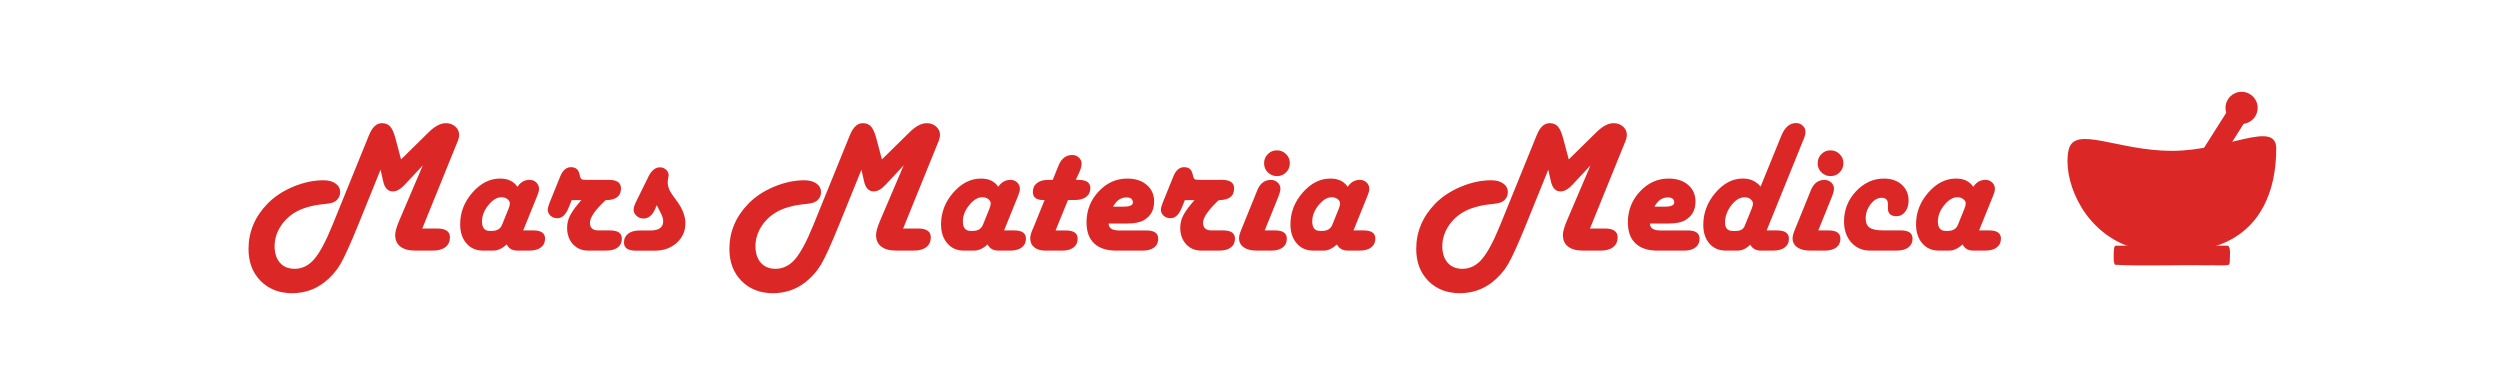
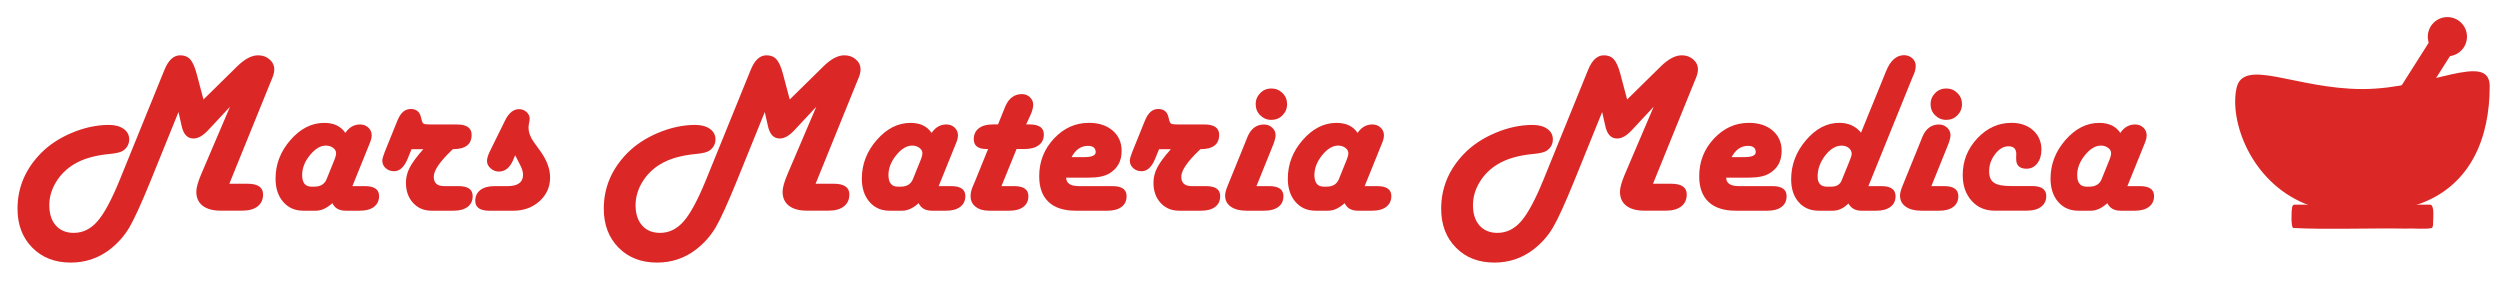
- <svg xmlns="http://www.w3.org/2000/svg" viewBox="0 0 792 120.98">
-   <defs>
-     <style>.c{fill:none;}.d{fill:#dc2727;}</style>
-   </defs>
+ <svg xmlns="http://www.w3.org/2000/svg" width="8.99in" height="1.08in" viewBox="0 0 647.23 78.04">
  <g id="a">
-     <rect class="c" x="70.89" y="24.65" width="569.63" height="59.3" />
-     <path class="d" d="M133.72,72.39h4.75c2.71,0,4.07.93,4.07,2.78,0,1.33-.47,2.36-1.42,3.11-.95.74-2.28,1.11-4,1.11h-5.57c-2.03,0-3.6-.42-4.7-1.27s-1.66-2.07-1.66-3.65c0-1.02.41-2.5,1.23-4.45l7.53-17.64-5.65,6.06c-1.35,1.46-2.63,2.2-3.84,2.2-1.58,0-2.61-1.08-3.08-3.25l-.82-3.63-7.15,17.64c-2.46,6.05-4.34,10.17-5.62,12.35-1.29,2.18-2.96,4.07-5.01,5.67-2.97,2.3-6.38,3.46-10.22,3.46-4.1,0-7.43-1.29-9.99-3.88-2.56-2.59-3.84-5.96-3.84-10.12,0-5.45,2.01-10.24,6.04-14.38,2.17-2.21,4.87-3.99,8.12-5.35,3.24-1.36,6.44-2.04,9.58-2.04,1.6,0,2.88.34,3.84,1.03.96.68,1.44,1.59,1.44,2.72,0,1.19-.51,2.16-1.52,2.9-.59.43-1.72.72-3.4.88-3.89.35-7.02,1.24-9.4,2.67-1.97,1.19-3.54,2.74-4.7,4.66-1.16,1.91-1.74,3.92-1.74,6.01,0,2.23.57,3.98,1.7,5.26,1.13,1.28,2.69,1.92,4.66,1.92,2.36,0,4.42-1.01,6.17-3.03s3.67-5.59,5.76-10.71l11.63-28.62c1.02-2.52,2.38-3.78,4.1-3.78,1.09,0,1.96.35,2.59,1.05s1.19,1.93,1.66,3.69l1.79,6.74,8.79-8.64c1.93-1.89,3.74-2.84,5.42-2.84,1.17,0,2.16.36,2.97,1.07.81.71,1.22,1.58,1.22,2.59,0,.64-.16,1.35-.47,2.11l-.67,1.64-10.55,25.99Z" />
-     <path class="d" d="M165.77,73h3.22c2.46,0,3.69.86,3.69,2.58,0,1.19-.44,2.12-1.32,2.8s-2.09,1.01-3.63,1.01h-3.75c-1.68,0-2.82-.65-3.43-1.96-1.46,1.31-2.88,1.96-4.25,1.96h-3.34c-2.15,0-3.88-.77-5.2-2.3-1.32-1.53-1.98-3.54-1.98-6.02,0-3.75,1.29-7.1,3.88-10.06s5.51-4.44,8.77-4.44c2.5,0,4.33.87,5.48,2.61.98-1.46,2.26-2.2,3.84-2.2.86,0,1.58.27,2.15.82.58.55.86,1.22.86,2.02,0,.55-.16,1.2-.47,1.96l-.32.79-4.22,10.43ZM155.14,73.15h.73c1.6,0,2.67-.65,3.19-1.96l2.05-5.07c.27-.66.41-1.22.41-1.67,0-.53-.26-.99-.78-1.38-.52-.39-1.14-.59-1.86-.59-1.43,0-2.81.83-4.16,2.49-1.35,1.66-2.02,3.38-2.02,5.16,0,2.01.81,3.02,2.43,3.02Z" />
-     <path class="d" d="M181.12,63.39l-1,2.46c-.9,2.19-2.07,3.28-3.52,3.28-.88,0-1.61-.26-2.2-.79s-.88-1.18-.88-1.96c0-.45.21-1.21.64-2.29l3.31-8.17c.8-1.97,1.93-2.96,3.4-2.96s2.33.68,2.67,2.05l.23.91c.12.47.29.76.53.88s.81.18,1.73.18h6.86c2.56,0,3.84.9,3.84,2.7,0,2.48-1.62,3.72-4.86,3.72l-.32.29c-3.11,2.97-4.66,5.26-4.66,6.88s.9,2.43,2.7,2.43h3.69c2.48,0,3.72.86,3.72,2.58,0,1.21-.43,2.15-1.3,2.81-.87.66-2.08,1-3.65,1h-5.74c-1.95,0-3.55-.67-4.79-2.02s-1.86-3.1-1.86-5.24c0-1.37.33-2.7,1-3.98s1.84-2.87,3.52-4.75h-3.05Z" />
-     <path class="d" d="M208.05,64.98l-.56,1.35c-.86,1.93-2.08,2.9-3.66,2.9-.8,0-1.52-.28-2.15-.83s-.95-1.2-.95-1.92c0-.68.28-1.59.85-2.72l3.9-7.91c.96-1.89,2.15-2.84,3.57-2.84.76,0,1.42.25,1.96.75s.82,1.09.82,1.77c0,.18-.06.56-.18,1.14-.08.43-.12.81-.12,1.14,0,1.23.46,2.49,1.38,3.78l1.67,2.31c1.7,2.36,2.55,4.65,2.55,6.86,0,2.46-.92,4.52-2.75,6.17-1.84,1.65-4.12,2.48-6.86,2.48h-6.12c-2.48,0-3.72-.86-3.72-2.58,0-1.19.44-2.12,1.32-2.8s2.09-1.01,3.63-1.01h3.4c2.71,0,4.07-.99,4.07-2.96,0-.72-.25-1.57-.76-2.55l-1.29-2.52Z" />
-     <path class="d" d="M286.06,72.39h4.75c2.71,0,4.07.93,4.07,2.78,0,1.33-.47,2.36-1.42,3.11-.95.74-2.28,1.11-4,1.11h-5.57c-2.03,0-3.6-.42-4.7-1.27s-1.66-2.07-1.66-3.65c0-1.02.41-2.5,1.23-4.45l7.53-17.64-5.65,6.06c-1.35,1.46-2.63,2.2-3.84,2.2-1.58,0-2.61-1.08-3.08-3.25l-.82-3.63-7.15,17.64c-2.46,6.05-4.34,10.17-5.62,12.35-1.29,2.18-2.96,4.07-5.01,5.67-2.97,2.3-6.38,3.46-10.22,3.46-4.1,0-7.43-1.29-9.99-3.88-2.56-2.59-3.84-5.96-3.84-10.12,0-5.45,2.01-10.24,6.04-14.38,2.17-2.21,4.87-3.99,8.12-5.35,3.24-1.36,6.44-2.04,9.58-2.04,1.6,0,2.88.34,3.84,1.03.96.68,1.44,1.59,1.44,2.72,0,1.19-.51,2.16-1.52,2.9-.59.43-1.72.72-3.4.88-3.89.35-7.02,1.24-9.4,2.67-1.97,1.19-3.54,2.74-4.7,4.66-1.16,1.91-1.74,3.92-1.74,6.01,0,2.23.57,3.98,1.7,5.26,1.13,1.28,2.69,1.92,4.66,1.92,2.36,0,4.42-1.01,6.17-3.03s3.67-5.59,5.76-10.71l11.63-28.62c1.02-2.52,2.38-3.78,4.1-3.78,1.09,0,1.96.35,2.59,1.05s1.19,1.93,1.66,3.69l1.79,6.74,8.79-8.64c1.93-1.89,3.74-2.84,5.42-2.84,1.17,0,2.16.36,2.97,1.07.81.71,1.22,1.58,1.22,2.59,0,.64-.16,1.35-.47,2.11l-.67,1.64-10.55,25.99Z" />
-     <path class="d" d="M318.11,73h3.22c2.46,0,3.69.86,3.69,2.58,0,1.19-.44,2.12-1.32,2.8s-2.09,1.01-3.63,1.01h-3.75c-1.68,0-2.82-.65-3.43-1.96-1.46,1.31-2.88,1.96-4.25,1.96h-3.34c-2.15,0-3.88-.77-5.2-2.3-1.32-1.53-1.98-3.54-1.98-6.02,0-3.75,1.29-7.1,3.88-10.06s5.51-4.44,8.77-4.44c2.5,0,4.33.87,5.48,2.61.98-1.46,2.26-2.2,3.84-2.2.86,0,1.58.27,2.15.82.58.55.86,1.22.86,2.02,0,.55-.16,1.2-.47,1.96l-.32.79-4.22,10.43ZM307.48,73.15h.73c1.6,0,2.67-.65,3.19-1.96l2.05-5.07c.27-.66.41-1.22.41-1.67,0-.53-.26-.99-.78-1.38-.52-.39-1.14-.59-1.86-.59-1.43,0-2.81.83-4.16,2.49-1.35,1.66-2.02,3.38-2.02,5.16,0,2.01.81,3.02,2.43,3.02Z" />
-     <path class="d" d="M340.79,56.98h.91c2.48,0,3.72.87,3.72,2.61,0,1.19-.44,2.12-1.32,2.78-.88.66-2.09,1-3.63,1h-2.14l-3.93,9.64h3.28c2.48,0,3.72.87,3.72,2.61,0,1.19-.43,2.12-1.3,2.78-.87.66-2.08,1-3.65,1h-5.24c-1.48,0-2.66-.34-3.53-1.03-.87-.68-1.3-1.61-1.3-2.78,0-.72.18-1.52.53-2.4l.56-1.29,3.46-8.53h-.44c-2.19,0-3.28-.85-3.28-2.55,0-1.21.43-2.15,1.3-2.83s2.08-1.01,3.65-1.01h1.35l1.55-3.84.32-.79c.92-2.17,2.36-3.25,4.34-3.25.8,0,1.49.27,2.07.81.58.54.86,1.19.86,1.95s-.25,1.68-.76,2.81l-1.08,2.31Z" />
-     <path class="d" d="M351.22,70.81c0,1.46,1.1,2.2,3.31,2.2h8.7c2.46,0,3.69.87,3.69,2.61,0,1.19-.43,2.12-1.3,2.78-.87.66-2.08,1-3.65,1h-8.29c-3.09,0-5.43-.76-7.05-2.29s-2.42-3.75-2.42-6.68c0-3.77,1.27-7.02,3.82-9.76,2.55-2.73,5.58-4.1,9.1-4.1,2.56,0,4.61.67,6.17,2.01,1.55,1.34,2.33,3.1,2.33,5.29,0,2.64-1.07,4.59-3.22,5.86-1.19.72-2.97,1.08-5.33,1.08h-5.86ZM352.63,65.47h3.22c2.09,0,3.11-.46,3.05-1.38-.06-1.04-.73-1.55-2.02-1.55-1.8,0-3.21.98-4.25,2.93Z" />
-     <path class="d" d="M375.36,63.39l-1,2.46c-.9,2.19-2.07,3.28-3.52,3.28-.88,0-1.61-.26-2.2-.79s-.88-1.18-.88-1.96c0-.45.21-1.21.64-2.29l3.31-8.17c.8-1.97,1.93-2.96,3.4-2.96s2.33.68,2.67,2.05l.23.91c.12.47.29.76.53.88s.81.18,1.73.18h6.86c2.56,0,3.84.9,3.84,2.7,0,2.48-1.62,3.72-4.86,3.72l-.32.29c-3.11,2.97-4.66,5.26-4.66,6.88s.9,2.43,2.7,2.43h3.69c2.48,0,3.72.86,3.72,2.58,0,1.21-.43,2.15-1.3,2.81-.87.66-2.08,1-3.65,1h-5.74c-1.95,0-3.55-.67-4.79-2.02s-1.86-3.1-1.86-5.24c0-1.37.33-2.7,1-3.98s1.84-2.87,3.52-4.75h-3.05Z" />
-     <path class="d" d="M400.67,73h3.31c2.46,0,3.69.87,3.69,2.61,0,1.19-.43,2.12-1.3,2.78-.87.66-2.08,1-3.65,1h-4.66c-1.72,0-3.07-.35-4.06-1.05s-1.48-1.66-1.48-2.87c0-.64.21-1.46.62-2.46l4.83-11.89.32-.82c.9-2.21,2.34-3.31,4.34-3.31.82,0,1.53.27,2.12.82.6.55.89,1.2.89,1.96,0,.63-.26,1.58-.79,2.87l-4.19,10.37ZM404.54,47.63c1.13,0,2.09.4,2.89,1.19s1.19,1.75,1.19,2.89-.4,2.09-1.19,2.89-1.75,1.19-2.89,1.19-2.09-.4-2.89-1.19-1.19-1.75-1.19-2.89.4-2.09,1.19-2.89,1.75-1.19,2.89-1.19Z" />
-     <path class="d" d="M428.8,73h3.22c2.46,0,3.69.86,3.69,2.58,0,1.19-.44,2.12-1.32,2.8s-2.09,1.01-3.63,1.01h-3.75c-1.68,0-2.82-.65-3.43-1.96-1.46,1.31-2.88,1.96-4.25,1.96h-3.34c-2.15,0-3.88-.77-5.2-2.3-1.32-1.53-1.98-3.54-1.98-6.02,0-3.75,1.29-7.1,3.88-10.06s5.51-4.44,8.77-4.44c2.5,0,4.33.87,5.48,2.61.98-1.46,2.26-2.2,3.84-2.2.86,0,1.58.27,2.15.82.58.55.86,1.22.86,2.02,0,.55-.16,1.2-.47,1.96l-.32.79-4.22,10.43ZM418.16,73.15h.73c1.6,0,2.67-.65,3.19-1.96l2.05-5.07c.27-.66.41-1.22.41-1.67,0-.53-.26-.99-.78-1.38-.52-.39-1.14-.59-1.86-.59-1.43,0-2.81.83-4.16,2.49-1.35,1.66-2.02,3.38-2.02,5.16,0,2.01.81,3.02,2.43,3.02Z" />
-     <path class="d" d="M503.65,72.39h4.75c2.71,0,4.07.93,4.07,2.78,0,1.33-.47,2.36-1.42,3.11-.95.74-2.28,1.11-4,1.11h-5.57c-2.03,0-3.6-.42-4.7-1.27s-1.66-2.07-1.66-3.65c0-1.02.41-2.5,1.23-4.45l7.53-17.64-5.65,6.06c-1.35,1.46-2.63,2.2-3.84,2.2-1.58,0-2.61-1.08-3.08-3.25l-.82-3.63-7.15,17.64c-2.46,6.05-4.34,10.17-5.62,12.35-1.29,2.18-2.96,4.07-5.01,5.67-2.97,2.3-6.38,3.46-10.22,3.46-4.1,0-7.43-1.29-9.99-3.88-2.56-2.59-3.84-5.96-3.84-10.12,0-5.45,2.01-10.24,6.04-14.38,2.17-2.21,4.87-3.99,8.12-5.35,3.24-1.36,6.44-2.04,9.58-2.04,1.6,0,2.88.34,3.84,1.03.96.68,1.44,1.59,1.44,2.72,0,1.19-.51,2.16-1.52,2.9-.59.43-1.72.72-3.4.88-3.89.35-7.02,1.24-9.4,2.67-1.97,1.19-3.54,2.74-4.7,4.66-1.16,1.91-1.74,3.92-1.74,6.01,0,2.23.57,3.98,1.7,5.26,1.13,1.28,2.69,1.92,4.66,1.92,2.36,0,4.42-1.01,6.17-3.03s3.67-5.59,5.76-10.71l11.63-28.62c1.02-2.52,2.38-3.78,4.1-3.78,1.09,0,1.96.35,2.59,1.05s1.19,1.93,1.66,3.69l1.79,6.74,8.79-8.64c1.93-1.89,3.74-2.84,5.42-2.84,1.17,0,2.16.36,2.97,1.07.81.71,1.22,1.58,1.22,2.59,0,.64-.16,1.35-.47,2.11l-.67,1.64-10.55,25.99Z" />
-     <path class="d" d="M522.72,70.81c0,1.46,1.1,2.2,3.31,2.2h8.7c2.46,0,3.69.87,3.69,2.61,0,1.19-.43,2.12-1.3,2.78-.87.66-2.08,1-3.65,1h-8.29c-3.09,0-5.43-.76-7.05-2.29s-2.42-3.75-2.42-6.68c0-3.77,1.27-7.02,3.82-9.76,2.55-2.73,5.58-4.1,9.1-4.1,2.56,0,4.61.67,6.17,2.01,1.55,1.34,2.33,3.1,2.33,5.29,0,2.64-1.07,4.59-3.22,5.86-1.19.72-2.97,1.08-5.33,1.08h-5.86ZM524.13,65.47h3.22c2.09,0,3.11-.46,3.05-1.38-.06-1.04-.73-1.55-2.02-1.55-1.8,0-3.21.98-4.25,2.93Z" />
-     <path class="d" d="M559.67,73h3.34c2.48,0,3.72.87,3.72,2.61,0,1.19-.44,2.12-1.32,2.78-.88.66-2.09,1-3.63,1h-3.96c-1.52,0-2.64-.62-3.34-1.88-1.25,1.25-2.59,1.88-4.01,1.88h-3.72c-2.17,0-3.9-.74-5.2-2.23-1.3-1.48-1.95-3.46-1.95-5.92,0-3.77,1.28-7.16,3.85-10.17,2.57-3.01,5.45-4.51,8.66-4.51,2.36,0,4.25.85,5.65,2.55l6.53-16.03c1.11-2.73,2.67-4.1,4.66-4.1.84,0,1.55.27,2.14.81.59.54.88,1.2.88,1.98,0,.61-.15,1.29-.44,2.05l-.35.79-11.51,28.39ZM548.95,73.15h1.11c1.35,0,2.24-.54,2.67-1.61l2.2-5.42c.27-.66.41-1.17.41-1.52,0-.59-.25-1.08-.75-1.49s-1.12-.62-1.86-.62c-1.52,0-2.94.85-4.26,2.55s-1.98,3.54-1.98,5.51c0,1.74.82,2.61,2.46,2.61Z" />
-     <path class="d" d="M576.04,73h3.31c2.46,0,3.69.87,3.69,2.61,0,1.19-.43,2.12-1.3,2.78-.87.66-2.08,1-3.65,1h-4.66c-1.72,0-3.07-.35-4.06-1.05s-1.48-1.66-1.48-2.87c0-.64.21-1.46.62-2.46l4.83-11.89.32-.82c.9-2.21,2.34-3.31,4.34-3.31.82,0,1.53.27,2.12.82.6.55.89,1.2.89,1.96,0,.63-.26,1.58-.79,2.87l-4.19,10.37ZM579.91,47.63c1.13,0,2.09.4,2.89,1.19s1.19,1.75,1.19,2.89-.4,2.09-1.19,2.89-1.75,1.19-2.89,1.19-2.09-.4-2.89-1.19-1.19-1.75-1.19-2.89.4-2.09,1.19-2.89,1.75-1.19,2.89-1.19Z" />
-     <path class="d" d="M600.95,79.39h-8.5c-2.44,0-4.43-.86-5.96-2.58-1.53-1.72-2.3-3.94-2.3-6.68,0-3.65,1.26-6.83,3.78-9.52s5.48-4.04,8.88-4.04c2.3,0,4.18.64,5.62,1.93s2.17,2.97,2.17,5.04c0,1.45-.36,2.63-1.08,3.56-.72.93-1.65,1.39-2.78,1.39-1.8,0-2.7-.84-2.7-2.52v-.64c.02-.21.03-.42.03-.62,0-1.37-.67-2.05-2.02-2.05-1.27,0-2.43.67-3.47,2.02s-1.57,2.85-1.57,4.51c0,1.39.42,2.37,1.27,2.94.85.58,2.29.86,4.32.86h5.54c2.48,0,3.72.87,3.72,2.61,0,1.17-.44,2.09-1.33,2.77s-2.09,1.01-3.62,1.01Z" />
-     <path class="d" d="M626.99,73h3.22c2.46,0,3.69.86,3.69,2.58,0,1.19-.44,2.12-1.32,2.8s-2.09,1.01-3.63,1.01h-3.75c-1.68,0-2.82-.65-3.43-1.96-1.46,1.31-2.88,1.96-4.25,1.96h-3.34c-2.15,0-3.88-.77-5.2-2.3-1.32-1.53-1.98-3.54-1.98-6.02,0-3.75,1.29-7.1,3.88-10.06s5.51-4.44,8.77-4.44c2.5,0,4.33.87,5.48,2.61.98-1.46,2.26-2.2,3.84-2.2.86,0,1.58.27,2.15.82.58.55.86,1.22.86,2.02,0,.55-.16,1.2-.47,1.96l-.32.79-4.22,10.43ZM616.36,73.15h.73c1.6,0,2.67-.65,3.19-1.96l2.05-5.07c.27-.66.41-1.22.41-1.67,0-.53-.26-.99-.78-1.38-.52-.39-1.14-.59-1.86-.59-1.43,0-2.81.83-4.16,2.49-1.35,1.66-2.02,3.38-2.02,5.16,0,2.01.81,3.02,2.43,3.02Z" />
+     <rect x="-4.48" width="569.63" height="59.3" fill="none" />
+     <path d="M58.35,47.74h4.75c2.71,0,4.07.93,4.07,2.78,0,1.33-.47,2.36-1.42,3.11-.95.74-2.28,1.11-4,1.11h-5.57c-2.03,0-3.6-.42-4.7-1.27s-1.66-2.07-1.66-3.65c0-1.02.41-2.5,1.23-4.45l7.53-17.64-5.65,6.06c-1.35,1.46-2.63,2.2-3.84,2.2-1.58,0-2.61-1.08-3.08-3.25l-.82-3.63-7.15,17.64c-2.46,6.05-4.34,10.17-5.62,12.35-1.29,2.18-2.96,4.07-5.01,5.67-2.97,2.3-6.38,3.46-10.22,3.46-4.1,0-7.43-1.29-9.99-3.88-2.56-2.59-3.84-5.96-3.84-10.12,0-5.45,2.01-10.24,6.04-14.38,2.17-2.21,4.87-3.99,8.12-5.35,3.24-1.36,6.44-2.04,9.58-2.04,1.6,0,2.88.34,3.84,1.03.96.68,1.44,1.59,1.44,2.72,0,1.19-.51,2.16-1.52,2.9-.59.43-1.72.72-3.4.88-3.89.35-7.02,1.24-9.4,2.67-1.97,1.19-3.54,2.74-4.7,4.66-1.16,1.91-1.74,3.92-1.74,6.01,0,2.23.57,3.98,1.7,5.26,1.13,1.28,2.69,1.92,4.66,1.92,2.36,0,4.42-1.01,6.17-3.03s3.67-5.59,5.76-10.71l11.63-28.62c1.02-2.52,2.38-3.78,4.1-3.78,1.09,0,1.96.35,2.59,1.05s1.19,1.93,1.66,3.69l1.79,6.74,8.79-8.64c1.93-1.89,3.74-2.84,5.42-2.84,1.17,0,2.16.36,2.97,1.07.81.71,1.22,1.58,1.22,2.59,0,.64-.16,1.35-.47,2.11l-.67,1.64-10.55,25.99Z" fill="#dc2727" />
+     <path d="M90.4,48.36h3.22c2.46,0,3.69.86,3.69,2.58,0,1.19-.44,2.12-1.32,2.8s-2.09,1.01-3.63,1.01h-3.75c-1.68,0-2.82-.65-3.43-1.96-1.46,1.31-2.88,1.96-4.25,1.96h-3.34c-2.15,0-3.88-.77-5.2-2.3-1.32-1.53-1.98-3.54-1.98-6.02,0-3.75,1.29-7.1,3.88-10.06s5.51-4.44,8.77-4.44c2.5,0,4.33.87,5.48,2.61.98-1.46,2.26-2.2,3.84-2.2.86,0,1.58.27,2.15.82.58.55.86,1.22.86,2.02,0,.55-.16,1.2-.47,1.96l-.32.79-4.22,10.43ZM79.76,48.5h.73c1.6,0,2.67-.65,3.19-1.96l2.05-5.07c.27-.66.41-1.22.41-1.67,0-.53-.26-.99-.78-1.38-.52-.39-1.14-.59-1.86-.59-1.43,0-2.81.83-4.16,2.49-1.35,1.66-2.02,3.38-2.02,5.16,0,2.01.81,3.02,2.43,3.02Z" fill="#dc2727" />
+     <path d="M105.75,38.75l-1,2.46c-.9,2.19-2.07,3.28-3.52,3.28-.88,0-1.61-.26-2.2-.79s-.88-1.18-.88-1.96c0-.45.21-1.21.64-2.29l3.31-8.17c.8-1.97,1.93-2.96,3.4-2.96s2.33.68,2.67,2.05l.23.91c.12.47.29.76.53.88s.81.18,1.73.18h6.86c2.56,0,3.84.9,3.84,2.7,0,2.48-1.62,3.72-4.86,3.72l-.32.29c-3.11,2.97-4.66,5.26-4.66,6.88s.9,2.43,2.7,2.43h3.69c2.48,0,3.72.86,3.72,2.58,0,1.21-.43,2.15-1.3,2.81-.87.66-2.08,1-3.65,1h-5.74c-1.95,0-3.55-.67-4.79-2.02s-1.86-3.1-1.86-5.24c0-1.37.33-2.7,1-3.98s1.84-2.87,3.52-4.75h-3.05Z" fill="#dc2727" />
+     <path d="M132.67,40.33l-.56,1.35c-.86,1.93-2.08,2.9-3.66,2.9-.8,0-1.52-.28-2.15-.83s-.95-1.2-.95-1.92c0-.68.28-1.59.85-2.72l3.9-7.91c.96-1.89,2.15-2.84,3.57-2.84.76,0,1.42.25,1.96.75s.82,1.09.82,1.77c0,.18-.06.56-.18,1.14-.08.43-.12.81-.12,1.14,0,1.23.46,2.49,1.38,3.78l1.67,2.31c1.7,2.36,2.55,4.65,2.55,6.86,0,2.46-.92,4.52-2.75,6.17-1.84,1.65-4.12,2.48-6.86,2.48h-6.12c-2.48,0-3.72-.86-3.72-2.58,0-1.19.44-2.12,1.32-2.8s2.09-1.01,3.63-1.01h3.4c2.71,0,4.07-.99,4.07-2.96,0-.72-.25-1.57-.76-2.55l-1.29-2.52Z" fill="#dc2727" />
+     <path d="M210.69,47.74h4.75c2.71,0,4.07.93,4.07,2.78,0,1.33-.47,2.36-1.42,3.11-.95.74-2.28,1.11-4,1.11h-5.57c-2.03,0-3.6-.42-4.7-1.27s-1.66-2.07-1.66-3.65c0-1.02.41-2.5,1.23-4.45l7.53-17.64-5.65,6.06c-1.35,1.46-2.63,2.2-3.84,2.2-1.58,0-2.61-1.08-3.08-3.25l-.82-3.63-7.15,17.64c-2.46,6.05-4.34,10.17-5.62,12.35-1.29,2.18-2.96,4.07-5.01,5.67-2.97,2.3-6.38,3.46-10.22,3.46-4.1,0-7.43-1.29-9.99-3.88-2.56-2.59-3.84-5.96-3.84-10.12,0-5.45,2.01-10.24,6.04-14.38,2.17-2.21,4.87-3.99,8.12-5.35,3.24-1.36,6.44-2.04,9.58-2.04,1.6,0,2.88.34,3.84,1.03.96.68,1.44,1.59,1.44,2.72,0,1.19-.51,2.16-1.52,2.9-.59.43-1.72.72-3.4.88-3.89.35-7.02,1.24-9.4,2.67-1.97,1.19-3.54,2.74-4.7,4.66-1.16,1.91-1.74,3.92-1.74,6.01,0,2.23.57,3.98,1.7,5.26,1.13,1.28,2.69,1.92,4.66,1.92,2.36,0,4.42-1.01,6.17-3.03s3.67-5.59,5.76-10.71l11.63-28.62c1.02-2.52,2.38-3.78,4.1-3.78,1.09,0,1.96.35,2.59,1.05s1.19,1.93,1.66,3.69l1.79,6.74,8.79-8.64c1.93-1.89,3.74-2.84,5.42-2.84,1.17,0,2.16.36,2.97,1.07.81.71,1.22,1.58,1.22,2.59,0,.64-.16,1.35-.47,2.11l-.67,1.64-10.55,25.99Z" fill="#dc2727" />
+     <path d="M242.74,48.36h3.22c2.46,0,3.69.86,3.69,2.58,0,1.19-.44,2.12-1.32,2.8s-2.09,1.01-3.63,1.01h-3.75c-1.68,0-2.82-.65-3.43-1.96-1.46,1.31-2.88,1.96-4.25,1.96h-3.34c-2.15,0-3.88-.77-5.2-2.3-1.32-1.53-1.98-3.54-1.98-6.02,0-3.75,1.29-7.1,3.88-10.06s5.51-4.44,8.77-4.44c2.5,0,4.33.87,5.48,2.61.98-1.46,2.26-2.2,3.84-2.2.86,0,1.58.27,2.15.82.58.55.86,1.22.86,2.02,0,.55-.16,1.2-.47,1.96l-.32.79-4.22,10.43ZM232.11,48.5h.73c1.6,0,2.67-.65,3.19-1.96l2.05-5.07c.27-.66.41-1.22.41-1.67,0-.53-.26-.99-.78-1.38-.52-.39-1.14-.59-1.86-.59-1.43,0-2.81.83-4.16,2.49-1.35,1.66-2.02,3.38-2.02,5.16,0,2.01.81,3.02,2.43,3.02Z" fill="#dc2727" />
+     <path d="M265.42,32.33h.91c2.48,0,3.72.87,3.72,2.61,0,1.19-.44,2.12-1.32,2.78-.88.66-2.09,1-3.63,1h-2.14l-3.93,9.64h3.28c2.48,0,3.72.87,3.72,2.61,0,1.19-.43,2.12-1.3,2.78-.87.66-2.08,1-3.65,1h-5.24c-1.48,0-2.66-.34-3.53-1.03-.87-.68-1.3-1.61-1.3-2.78,0-.72.18-1.52.53-2.4l.56-1.29,3.46-8.53h-.44c-2.19,0-3.28-.85-3.28-2.55,0-1.21.43-2.15,1.3-2.83s2.08-1.01,3.65-1.01h1.35l1.55-3.84.32-.79c.92-2.17,2.36-3.25,4.34-3.25.8,0,1.49.27,2.07.81.58.54.86,1.19.86,1.95s-.25,1.68-.76,2.81l-1.08,2.31Z" fill="#dc2727" />
+     <path d="M275.85,46.16c0,1.46,1.1,2.2,3.31,2.2h8.7c2.46,0,3.69.87,3.69,2.61,0,1.19-.43,2.12-1.3,2.78-.87.66-2.08,1-3.65,1h-8.29c-3.09,0-5.43-.76-7.05-2.29s-2.42-3.75-2.42-6.68c0-3.77,1.27-7.02,3.82-9.76,2.55-2.73,5.58-4.1,9.1-4.1,2.56,0,4.61.67,6.17,2.01,1.55,1.34,2.33,3.1,2.33,5.29,0,2.64-1.07,4.59-3.22,5.86-1.19.72-2.97,1.08-5.33,1.08h-5.86ZM277.25,40.83h3.22c2.09,0,3.11-.46,3.05-1.38-.06-1.04-.73-1.55-2.02-1.55-1.8,0-3.21.98-4.25,2.93Z" fill="#dc2727" />
+     <path d="M299.99,38.75l-1,2.46c-.9,2.19-2.07,3.28-3.52,3.28-.88,0-1.61-.26-2.2-.79s-.88-1.18-.88-1.96c0-.45.21-1.21.64-2.29l3.31-8.17c.8-1.97,1.93-2.96,3.4-2.96s2.33.68,2.67,2.05l.23.91c.12.47.29.76.53.88s.81.18,1.73.18h6.86c2.56,0,3.84.9,3.84,2.7,0,2.48-1.62,3.72-4.86,3.72l-.32.29c-3.11,2.97-4.66,5.26-4.66,6.88s.9,2.43,2.7,2.43h3.69c2.48,0,3.72.86,3.72,2.58,0,1.21-.43,2.15-1.3,2.81-.87.66-2.08,1-3.65,1h-5.74c-1.95,0-3.55-.67-4.79-2.02s-1.86-3.1-1.86-5.24c0-1.37.33-2.7,1-3.98s1.84-2.87,3.52-4.75h-3.05Z" fill="#dc2727" />
+     <path d="M325.3,48.36h3.31c2.46,0,3.69.87,3.69,2.61,0,1.19-.43,2.12-1.3,2.78-.87.66-2.08,1-3.65,1h-4.66c-1.72,0-3.07-.35-4.06-1.05s-1.48-1.66-1.48-2.87c0-.64.21-1.46.62-2.46l4.83-11.89.32-.82c.9-2.21,2.34-3.31,4.34-3.31.82,0,1.53.27,2.12.82.6.55.89,1.2.89,1.96,0,.63-.26,1.58-.79,2.87l-4.19,10.37ZM329.17,22.99c1.13,0,2.09.4,2.89,1.19s1.19,1.75,1.19,2.89-.4,2.09-1.19,2.89-1.75,1.19-2.89,1.19-2.09-.4-2.89-1.19-1.19-1.75-1.19-2.89.4-2.09,1.19-2.89,1.75-1.19,2.89-1.19Z" fill="#dc2727" />
+     <path d="M353.43,48.36h3.22c2.46,0,3.69.86,3.69,2.58,0,1.19-.44,2.12-1.32,2.8s-2.09,1.01-3.63,1.01h-3.75c-1.68,0-2.82-.65-3.43-1.96-1.46,1.31-2.88,1.96-4.25,1.96h-3.34c-2.15,0-3.88-.77-5.2-2.3-1.32-1.53-1.98-3.54-1.98-6.02,0-3.75,1.29-7.1,3.88-10.06s5.51-4.44,8.77-4.44c2.5,0,4.33.87,5.48,2.61.98-1.46,2.26-2.2,3.84-2.2.86,0,1.58.27,2.15.82.58.55.86,1.22.86,2.02,0,.55-.16,1.2-.47,1.96l-.32.79-4.22,10.43ZM342.79,48.5h.73c1.6,0,2.67-.65,3.19-1.96l2.05-5.07c.27-.66.41-1.22.41-1.67,0-.53-.26-.99-.78-1.38-.52-.39-1.14-.59-1.86-.59-1.43,0-2.81.83-4.16,2.49-1.35,1.66-2.02,3.38-2.02,5.16,0,2.01.81,3.02,2.43,3.02Z" fill="#dc2727" />
+     <path d="M428.28,47.74h4.75c2.71,0,4.07.93,4.07,2.78,0,1.33-.47,2.36-1.42,3.11-.95.74-2.28,1.11-4,1.11h-5.57c-2.03,0-3.6-.42-4.7-1.27s-1.66-2.07-1.66-3.65c0-1.02.41-2.5,1.23-4.45l7.53-17.64-5.65,6.06c-1.35,1.46-2.63,2.2-3.84,2.2-1.58,0-2.61-1.08-3.08-3.25l-.82-3.63-7.15,17.64c-2.46,6.05-4.34,10.17-5.62,12.35-1.29,2.18-2.96,4.07-5.01,5.67-2.97,2.3-6.38,3.46-10.22,3.46-4.1,0-7.43-1.29-9.99-3.88-2.56-2.59-3.84-5.96-3.84-10.12,0-5.45,2.01-10.24,6.04-14.38,2.17-2.21,4.87-3.99,8.12-5.35,3.24-1.36,6.44-2.04,9.58-2.04,1.6,0,2.88.34,3.84,1.03.96.68,1.44,1.59,1.44,2.72,0,1.19-.51,2.16-1.52,2.9-.59.43-1.72.72-3.4.88-3.89.35-7.02,1.24-9.4,2.67-1.97,1.19-3.54,2.74-4.7,4.66-1.16,1.91-1.74,3.92-1.74,6.01,0,2.23.57,3.98,1.7,5.26,1.13,1.28,2.69,1.92,4.66,1.92,2.36,0,4.42-1.01,6.17-3.03s3.67-5.59,5.76-10.71l11.63-28.62c1.02-2.52,2.38-3.78,4.1-3.78,1.09,0,1.96.35,2.59,1.05s1.19,1.93,1.66,3.69l1.79,6.74,8.79-8.64c1.93-1.89,3.74-2.84,5.42-2.84,1.17,0,2.16.36,2.97,1.07.81.71,1.22,1.58,1.22,2.59,0,.64-.16,1.35-.47,2.11l-.67,1.64-10.55,25.99Z" fill="#dc2727" />
+     <path d="M447.35,46.16c0,1.46,1.1,2.2,3.31,2.2h8.7c2.46,0,3.69.87,3.69,2.61,0,1.19-.43,2.12-1.3,2.78-.87.66-2.08,1-3.65,1h-8.29c-3.09,0-5.43-.76-7.05-2.29s-2.42-3.75-2.42-6.68c0-3.77,1.27-7.02,3.82-9.76,2.55-2.73,5.58-4.1,9.1-4.1,2.56,0,4.61.67,6.17,2.01,1.55,1.34,2.33,3.1,2.33,5.29,0,2.64-1.07,4.59-3.22,5.86-1.19.72-2.97,1.08-5.33,1.08h-5.86ZM448.76,40.83h3.22c2.09,0,3.11-.46,3.05-1.38-.06-1.04-.73-1.55-2.02-1.55-1.8,0-3.21.98-4.25,2.93Z" fill="#dc2727" />
+     <path d="M484.3,48.36h3.34c2.48,0,3.72.87,3.72,2.61,0,1.19-.44,2.12-1.32,2.78-.88.66-2.09,1-3.63,1h-3.96c-1.52,0-2.64-.62-3.34-1.88-1.25,1.25-2.59,1.88-4.01,1.88h-3.72c-2.17,0-3.9-.74-5.2-2.23-1.3-1.48-1.95-3.46-1.95-5.92,0-3.77,1.28-7.16,3.85-10.17,2.57-3.01,5.45-4.51,8.66-4.51,2.36,0,4.25.85,5.65,2.55l6.53-16.03c1.11-2.73,2.67-4.1,4.66-4.1.84,0,1.55.27,2.14.81.59.54.88,1.2.88,1.98,0,.61-.15,1.29-.44,2.05l-.35.79-11.51,28.39ZM473.57,48.5h1.11c1.35,0,2.24-.54,2.67-1.61l2.2-5.42c.27-.66.41-1.17.41-1.52,0-.59-.25-1.08-.75-1.49s-1.12-.62-1.86-.62c-1.52,0-2.94.85-4.26,2.55s-1.98,3.54-1.98,5.51c0,1.74.82,2.61,2.46,2.61Z" fill="#dc2727" />
+     <path d="M500.67,48.36h3.31c2.46,0,3.69.87,3.69,2.61,0,1.19-.43,2.12-1.3,2.78-.87.66-2.08,1-3.65,1h-4.66c-1.72,0-3.07-.35-4.06-1.05s-1.48-1.66-1.48-2.87c0-.64.21-1.46.62-2.46l4.83-11.89.32-.82c.9-2.21,2.34-3.31,4.34-3.31.82,0,1.53.27,2.12.82.6.55.89,1.2.89,1.96,0,.63-.26,1.58-.79,2.87l-4.19,10.37ZM504.54,22.99c1.13,0,2.09.4,2.89,1.19s1.19,1.75,1.19,2.89-.4,2.09-1.19,2.89-1.75,1.19-2.89,1.19-2.09-.4-2.89-1.19-1.19-1.75-1.19-2.89.4-2.09,1.19-2.89,1.75-1.19,2.89-1.19Z" fill="#dc2727" />
+     <path d="M525.57,54.74h-8.5c-2.44,0-4.43-.86-5.96-2.58-1.53-1.72-2.3-3.94-2.3-6.68,0-3.65,1.26-6.83,3.78-9.52s5.48-4.04,8.88-4.04c2.3,0,4.18.64,5.62,1.93s2.17,2.97,2.17,5.04c0,1.45-.36,2.63-1.08,3.56-.72.93-1.65,1.39-2.78,1.39-1.8,0-2.7-.84-2.7-2.52v-.64c.02-.21.03-.42.03-.62,0-1.37-.67-2.05-2.02-2.05-1.27,0-2.43.67-3.47,2.02s-1.57,2.85-1.57,4.51c0,1.39.42,2.37,1.27,2.94.85.58,2.29.86,4.32.86h5.54c2.48,0,3.72.87,3.72,2.61,0,1.17-.44,2.09-1.33,2.77s-2.09,1.01-3.62,1.01Z" fill="#dc2727" />
+     <path d="M551.62,48.36h3.22c2.46,0,3.69.86,3.69,2.58,0,1.19-.44,2.12-1.32,2.8s-2.09,1.01-3.63,1.01h-3.75c-1.68,0-2.82-.65-3.43-1.96-1.46,1.31-2.88,1.96-4.25,1.96h-3.34c-2.15,0-3.88-.77-5.2-2.3-1.32-1.53-1.98-3.54-1.98-6.02,0-3.75,1.29-7.1,3.88-10.06s5.51-4.44,8.77-4.44c2.5,0,4.33.87,5.48,2.61.98-1.46,2.26-2.2,3.84-2.2.86,0,1.58.27,2.15.82.58.55.86,1.22.86,2.02,0,.55-.16,1.2-.47,1.96l-.32.79-4.22,10.43ZM540.99,48.5h.73c1.6,0,2.67-.65,3.19-1.96l2.05-5.07c.27-.66.41-1.22.41-1.67,0-.53-.26-.99-.78-1.38-.52-.39-1.14-.59-1.86-.59-1.43,0-2.81.83-4.16,2.49-1.35,1.66-2.02,3.38-2.02,5.16,0,2.01.81,3.02,2.43,3.02Z" fill="#dc2727" />
  </g>
  <g id="b">
-     <path class="d" d="M721.11,47.07c0,13.42-4.9,25.3-17.4,30.24-4.6,1.82-12.83,2.95-15.67,2.95-3,0-10.92-1.05-14.77-2.62-14.26-5.8-19.8-21.53-17.95-30.06,1.75-8.1,15.44.21,32.77.21,17.33,0,33.02-9.91,33.02-.73Z" />
-     <path class="d" d="M706.33,83.36c-.05.25-.11.41-.2.51-1.76.43-4.57.04-7.09.17-8.17-.16-21.33.3-29.01-.17-.53-.32-.5-4.04-.25-5.39.1-.42.26-.59.51-.65,3.8-.06,31.69-.06,35.49,0,1.04.42.61,3.73.6,5.25l-.04.27Z" />
-     <rect class="d" x="697.98" y="35.11" width="6.53" height="26.13" transform="translate(134.84 -368.06) rotate(32.38)" />
-     <circle class="d" cx="710.13" cy="34.17" r="5.09" />
+     <path d="M645.74,22.42c0,13.42-4.9,25.3-17.4,30.24-4.6,1.82-12.83,2.95-15.67,2.95-3,0-10.92-1.05-14.77-2.62-14.26-5.8-19.8-21.53-17.95-30.06,1.75-8.1,15.44.21,32.77.21,17.33,0,33.02-9.91,33.02-.73Z" fill="#dc2727" />
+     <path d="M630.96,58.72c-.05.25-.11.41-.2.51-1.76.43-4.57.04-7.09.17-8.17-.16-21.33.3-29.01-.17-.53-.32-.5-4.04-.25-5.39.1-.42.26-.59.51-.65,3.8-.06,31.69-.06,35.49,0,1.04.42.61,3.73.6,5.25l-.04.27Z" fill="#dc2727" />
+     <rect x="622.61" y="10.47" width="6.53" height="26.13" transform="translate(109.92 -331.52) rotate(32.38)" fill="#dc2727" />
+     <circle cx="634.75" cy="9.53" r="5.09" fill="#dc2727" />
  </g>
</svg>
